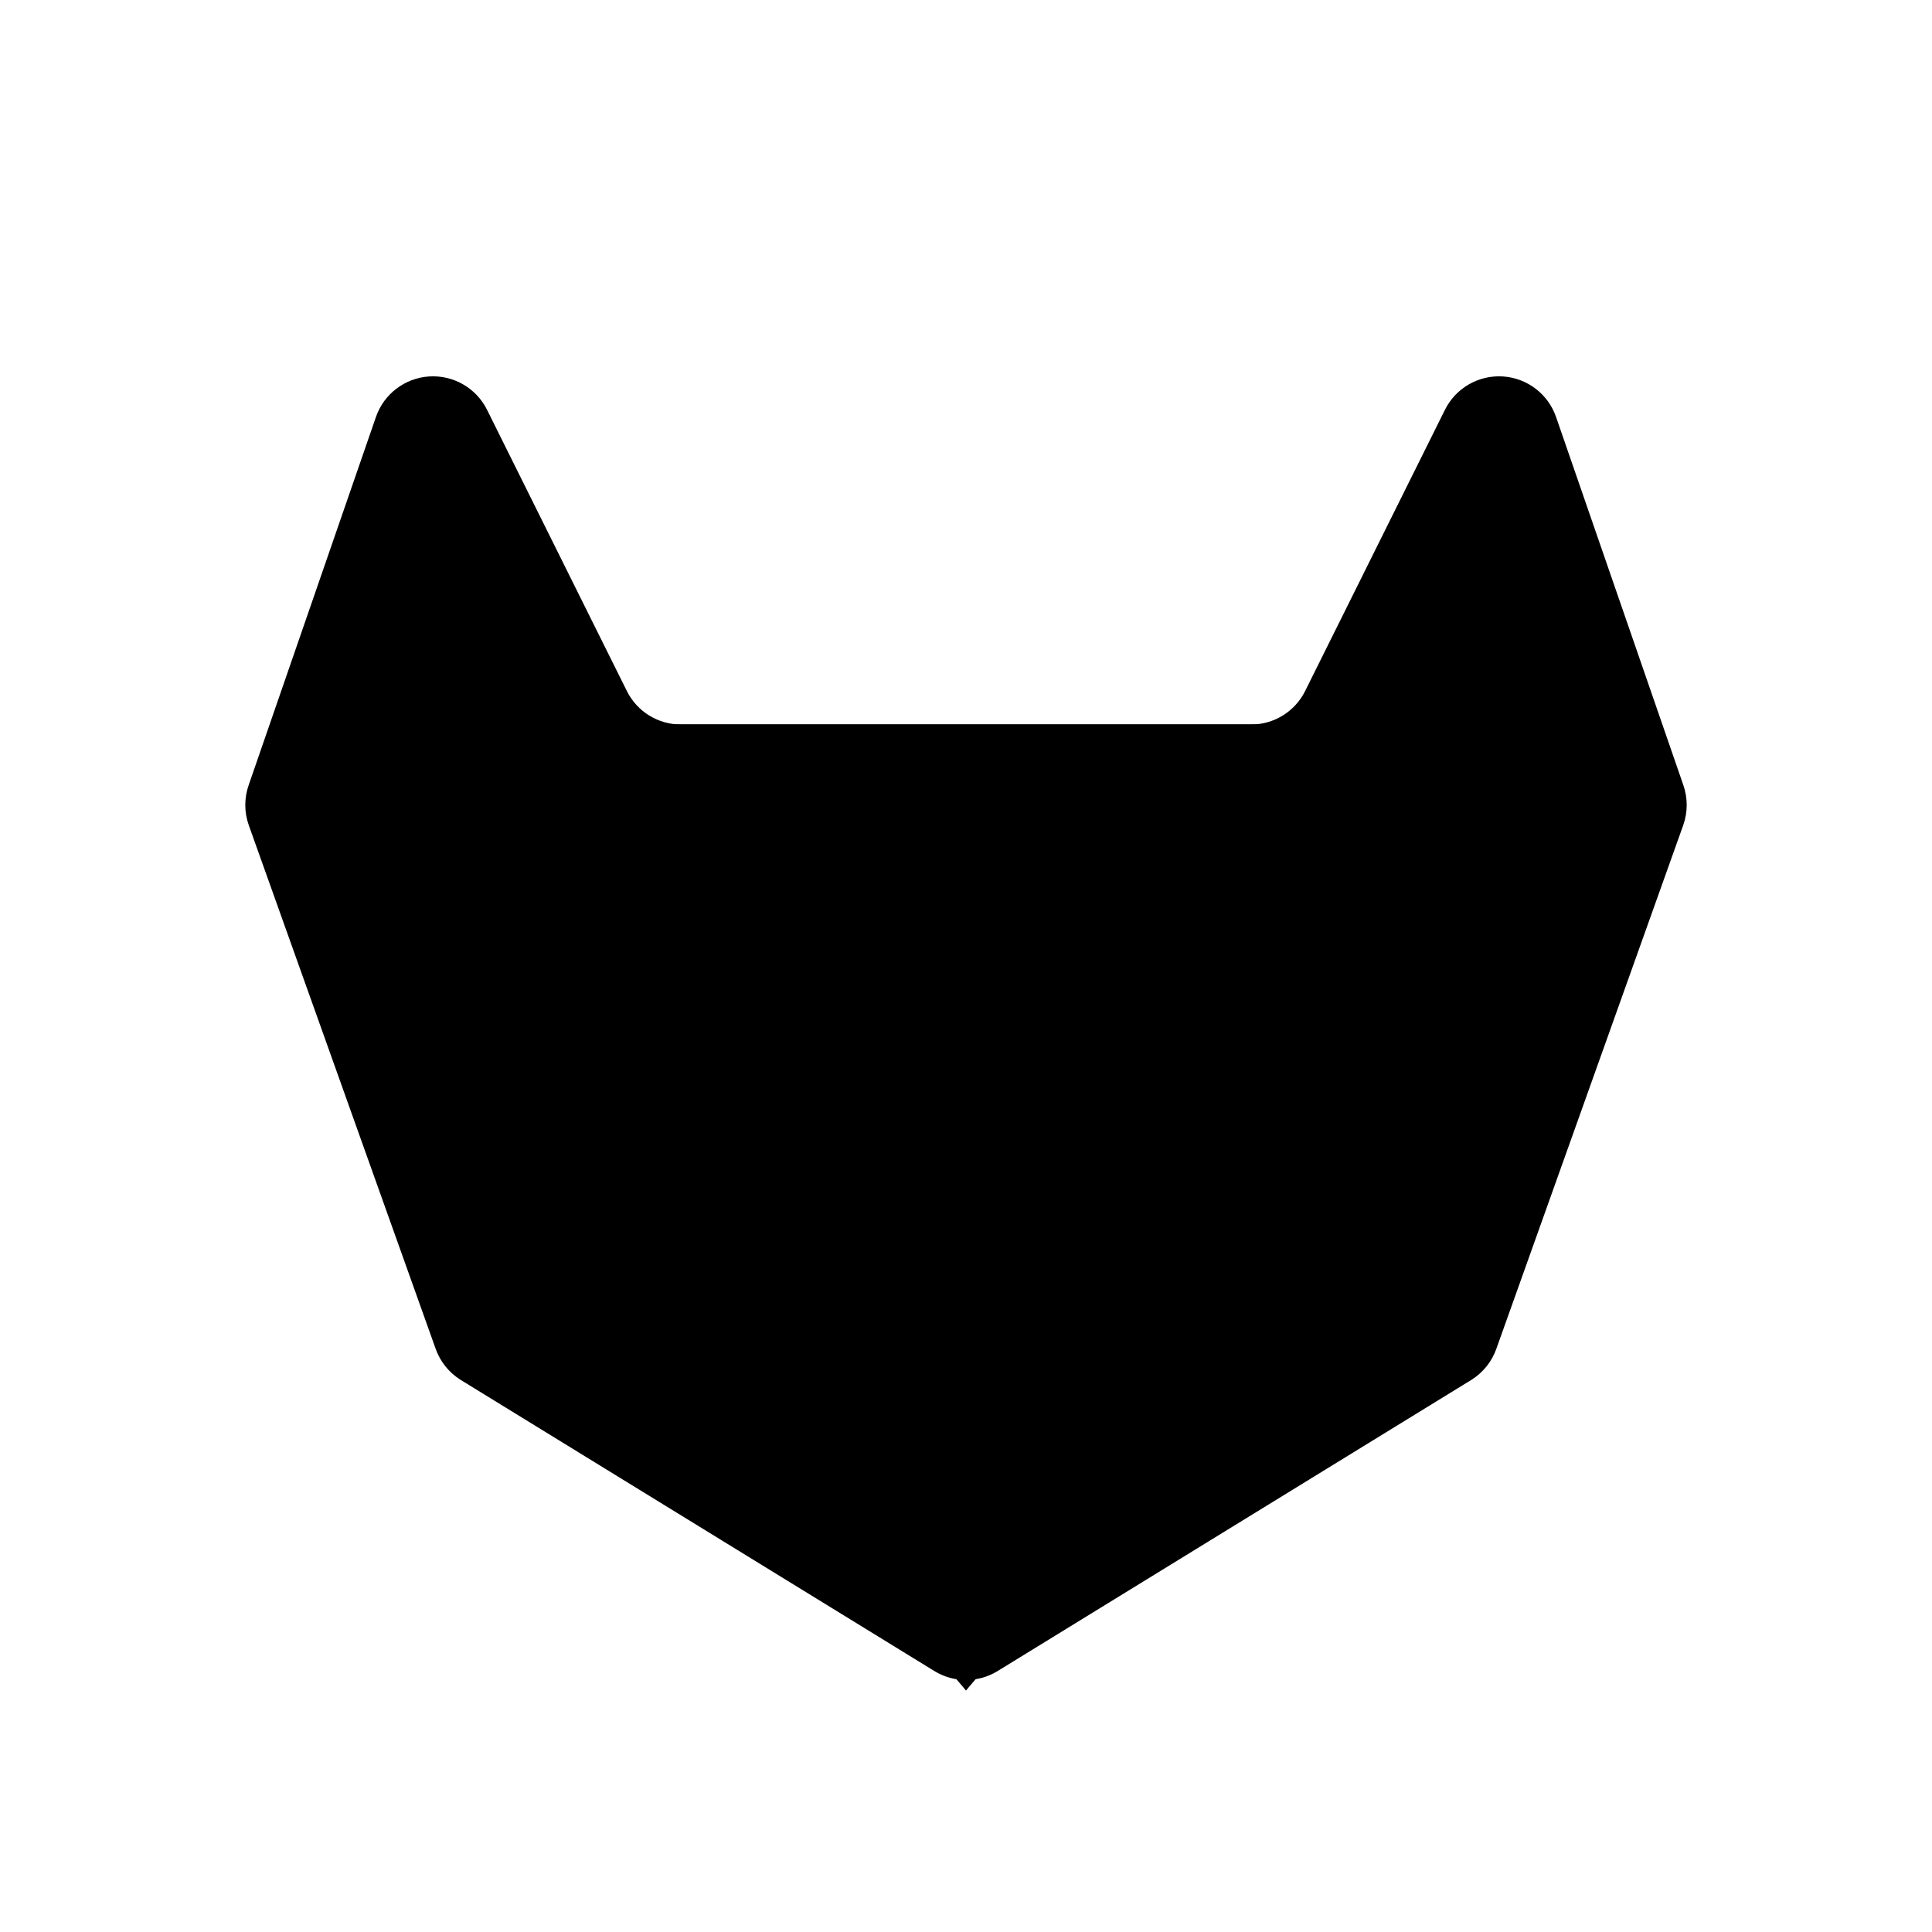
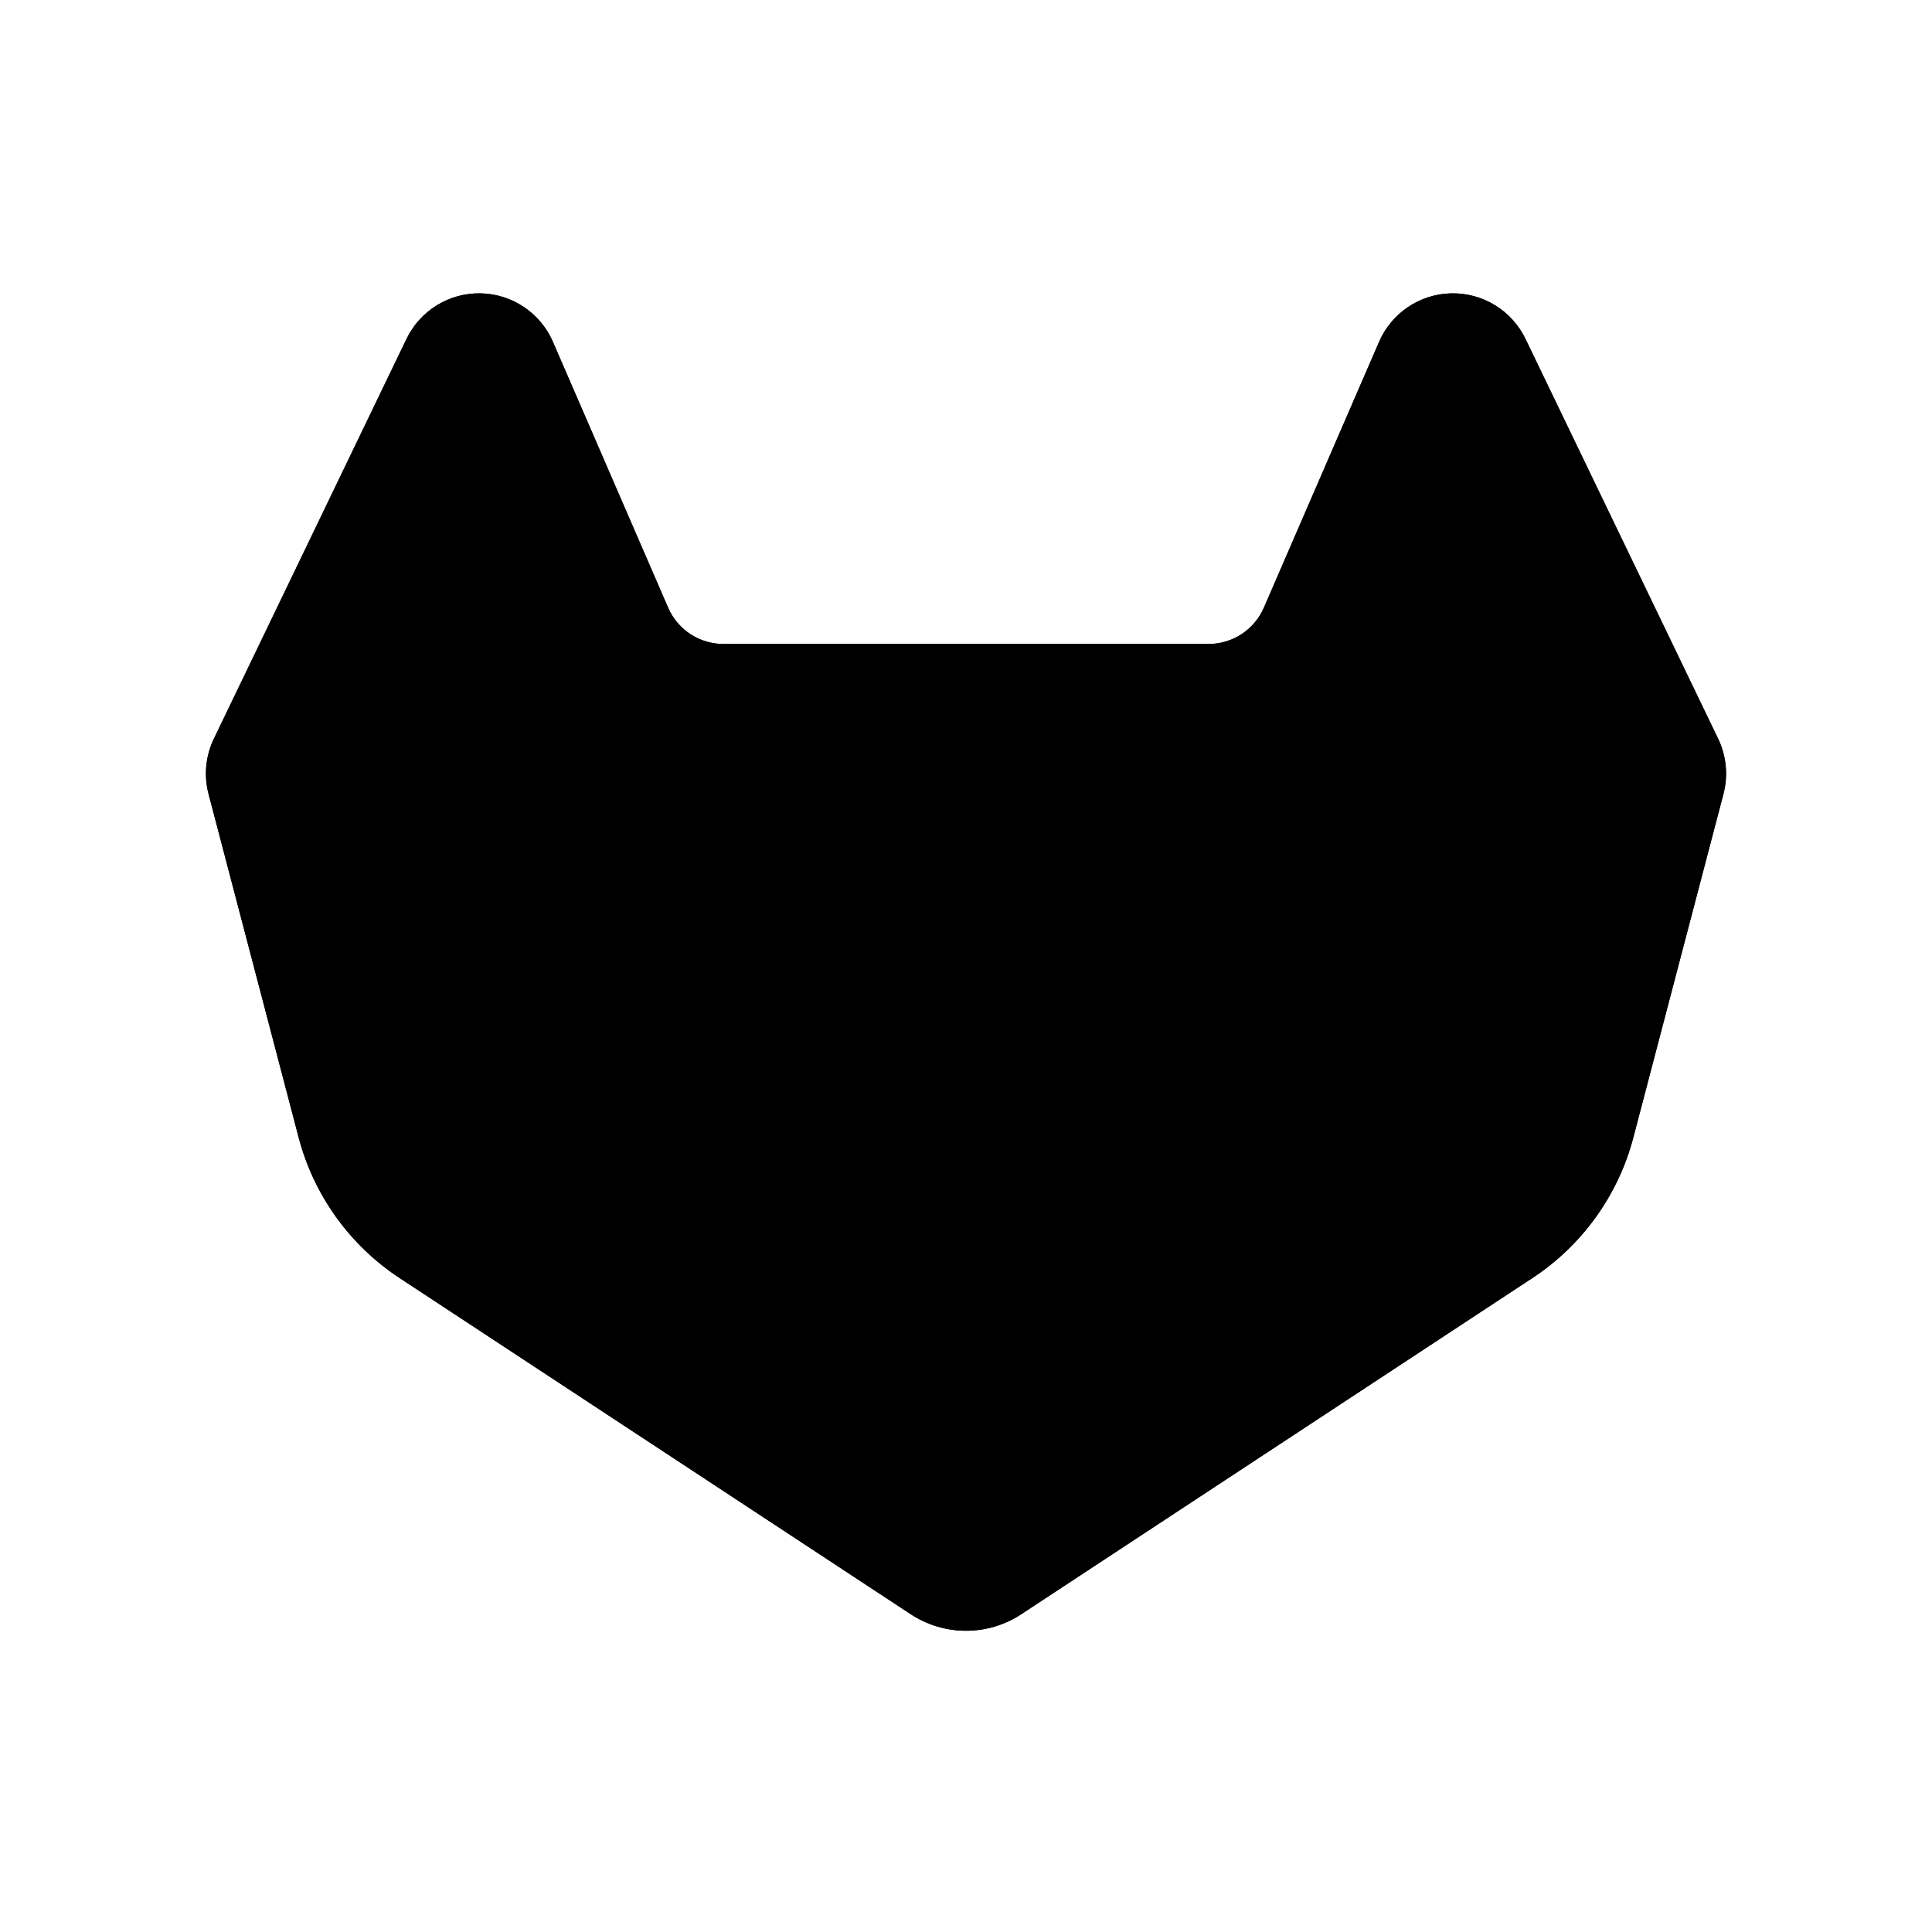
<svg xmlns="http://www.w3.org/2000/svg" viewBox="0 0 24 24">
-   <path class="t" d="M8 9H16L12 21Z" />
-   <path d="M3.09 10.25A0.75 0.75 0 0 1 3.09 9.75L4.67 5.18A0.75 0.75 0 0 1 6.05 5.09L7.79 8.59A0.75 0.75 0 0 0 8.46 9H15.54A0.75 0.75 0 0 0 16.21 8.59L17.95 5.09A0.75 0.75 0 0 1 19.33 5.18L20.91 9.75A0.75 0.75 0 0 1 20.91 10.25L18.59 16.75A0.75 0.75 0 0 1 18.28 17.14L12.39 20.76A0.75 0.75 0 0 1 11.61 20.76L5.72 17.14A0.75 0.75 0 0 1 5.41 16.75L3.09 10.25Z" />
-   <path d="M8 9L12 21L16 9M3.5 11L12 21L20.5 11" />
+   <path class="t" d="M2.59 9.86A1 1 0 0 1 2.66 9.17L5.05 4.21A1 1 0 0 1 6.87 4.25L8.3 7.55A0.75 0.75 0 0 0 8.99 8H15.01A0.75 0.75 0 0 0 15.7 7.55L17.13 4.25A1 1 0 0 1 18.95 4.21L21.34 9.17A1 1 0 0 1 21.41 9.86L20.29 14.13A3 3 0 0 1 19.03 15.88L12.69 20.05A1.25 1.25 0 0 1 11.31 20.05L4.97 15.88A3 3 0 0 1 3.71 14.13L2.59 9.86Z" />
+   <path d="M2.59 9.86A1 1 0 0 1 2.66 9.17L5.05 4.21A1 1 0 0 1 6.87 4.25L8.3 7.55A0.75 0.75 0 0 0 8.99 8H15.01A0.75 0.75 0 0 0 15.7 7.55L17.13 4.25A1 1 0 0 1 18.95 4.21L21.34 9.17A1 1 0 0 1 21.41 9.86L20.29 14.13A3 3 0 0 1 19.03 15.88L12.69 20.05A1.25 1.25 0 0 1 11.31 20.05L4.97 15.88A3 3 0 0 1 3.71 14.13L2.59 9.86Z" />
</svg>
